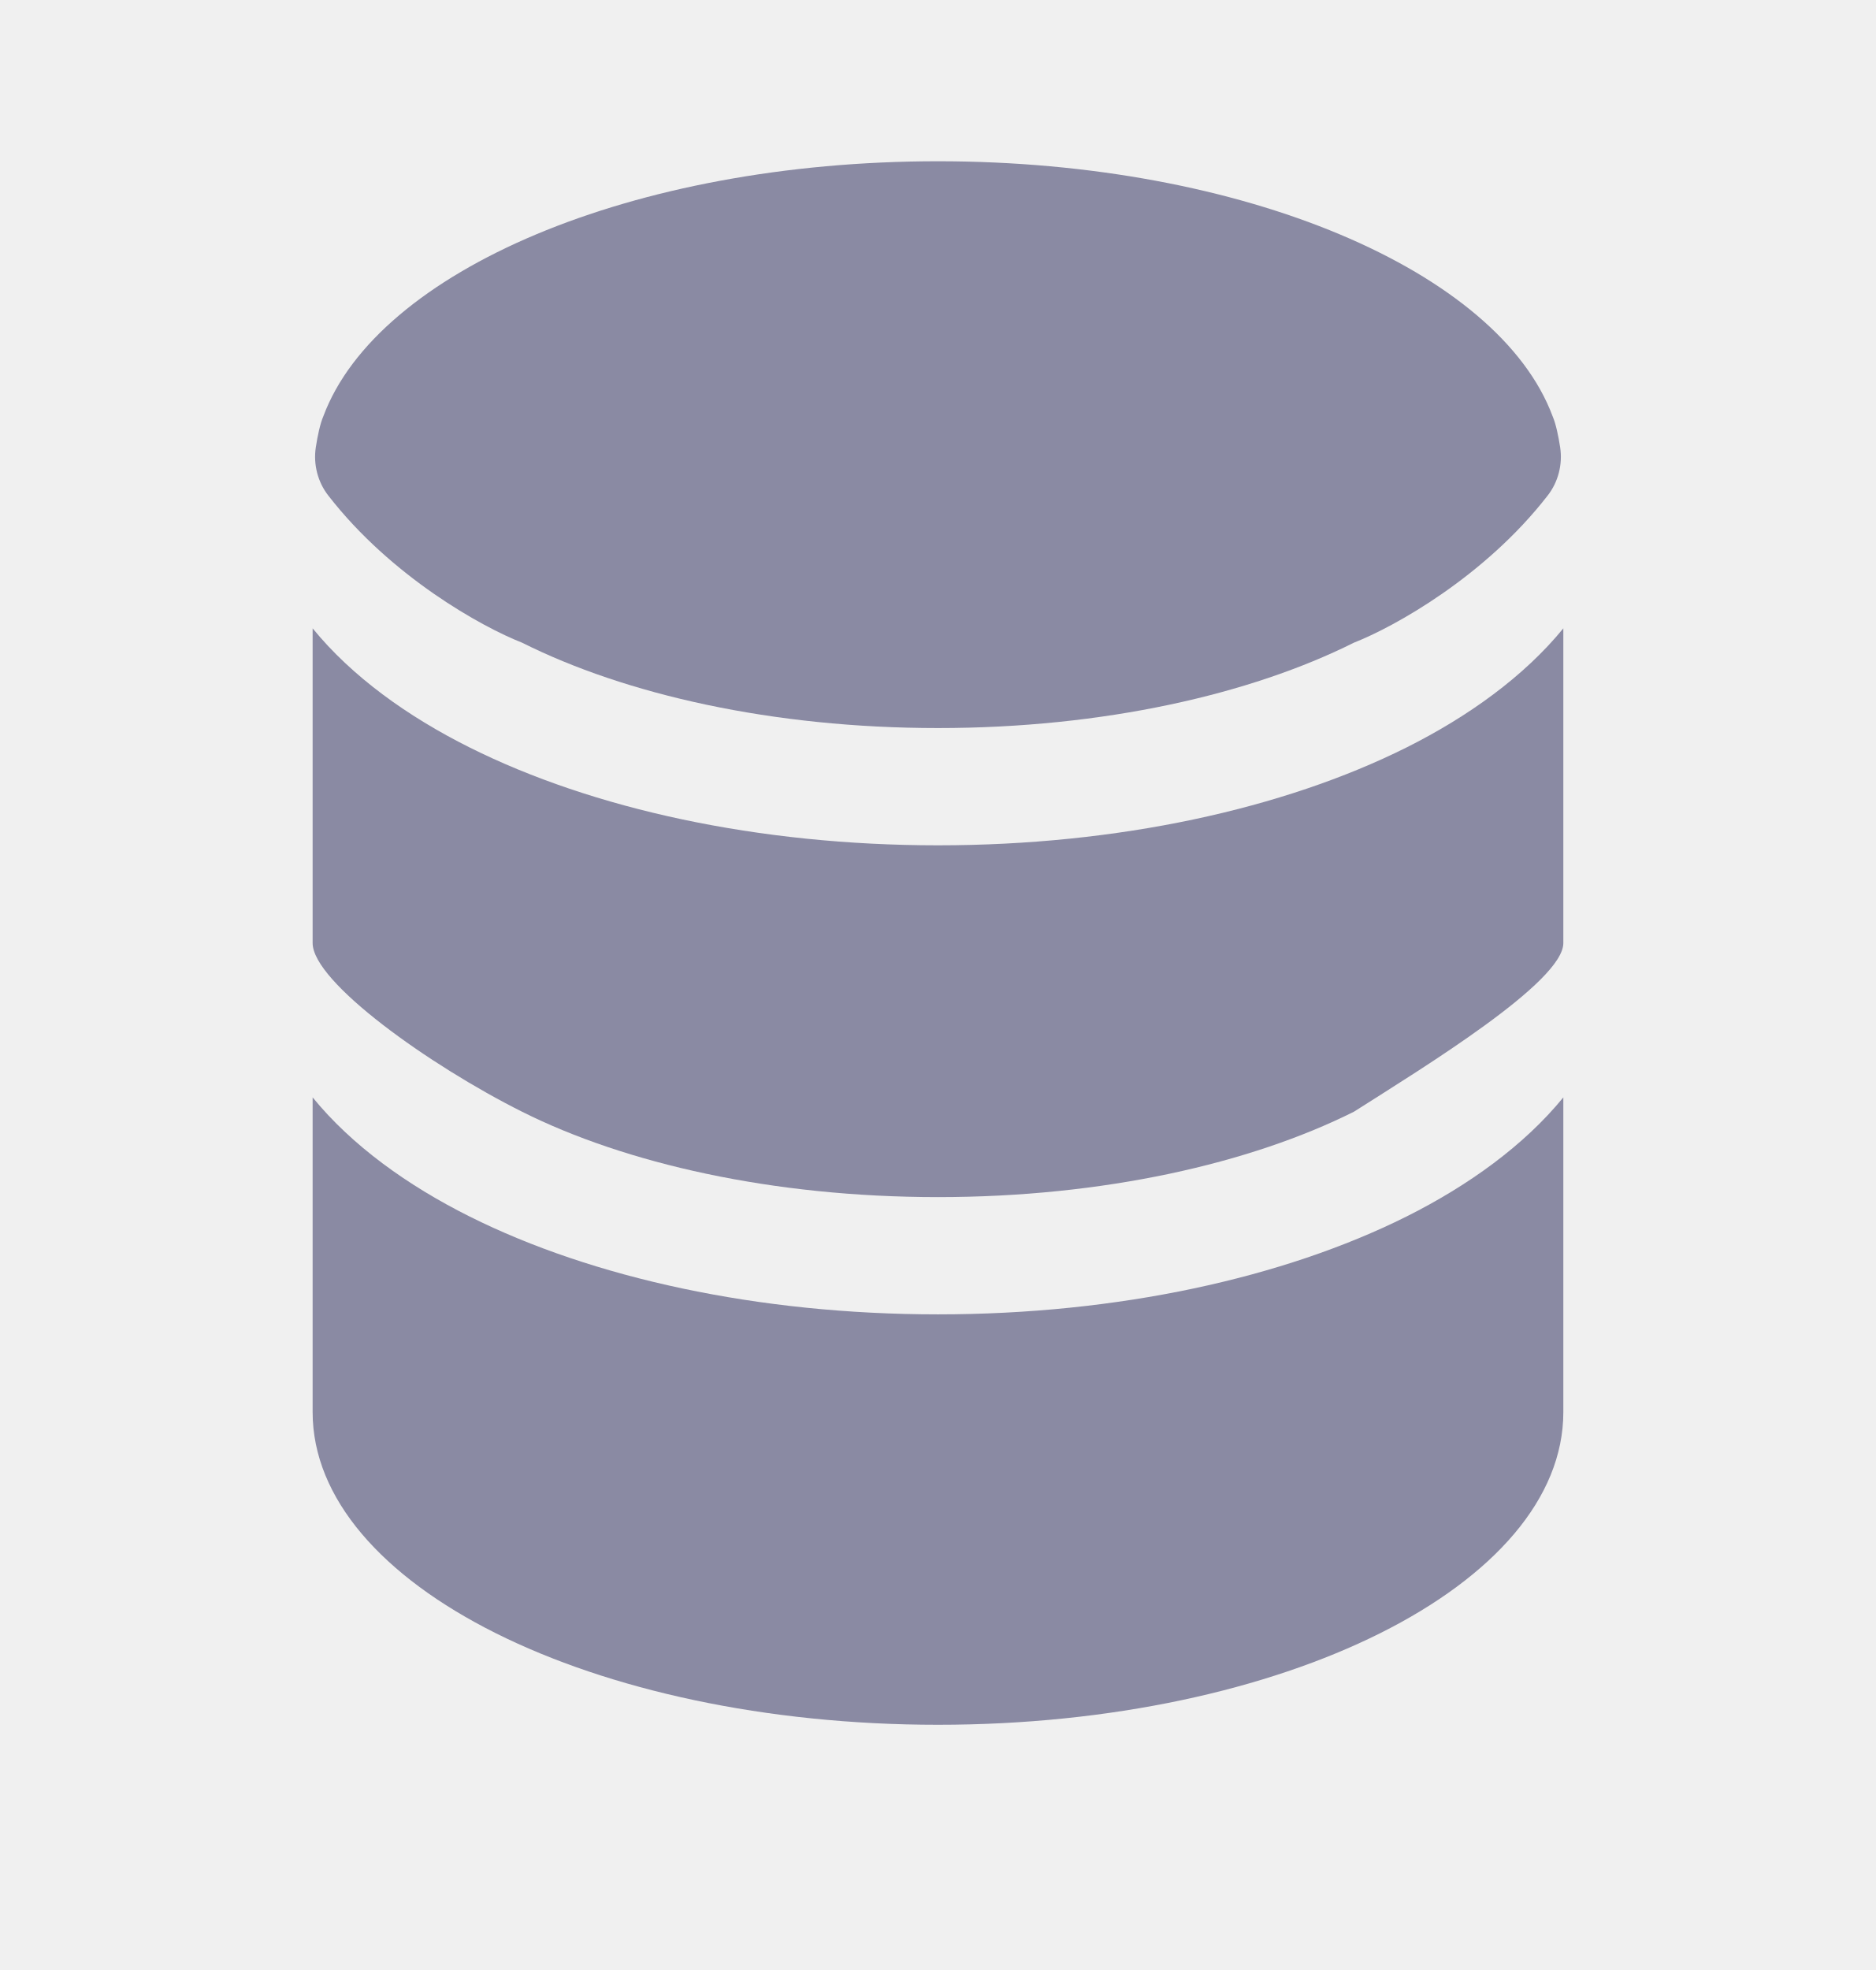
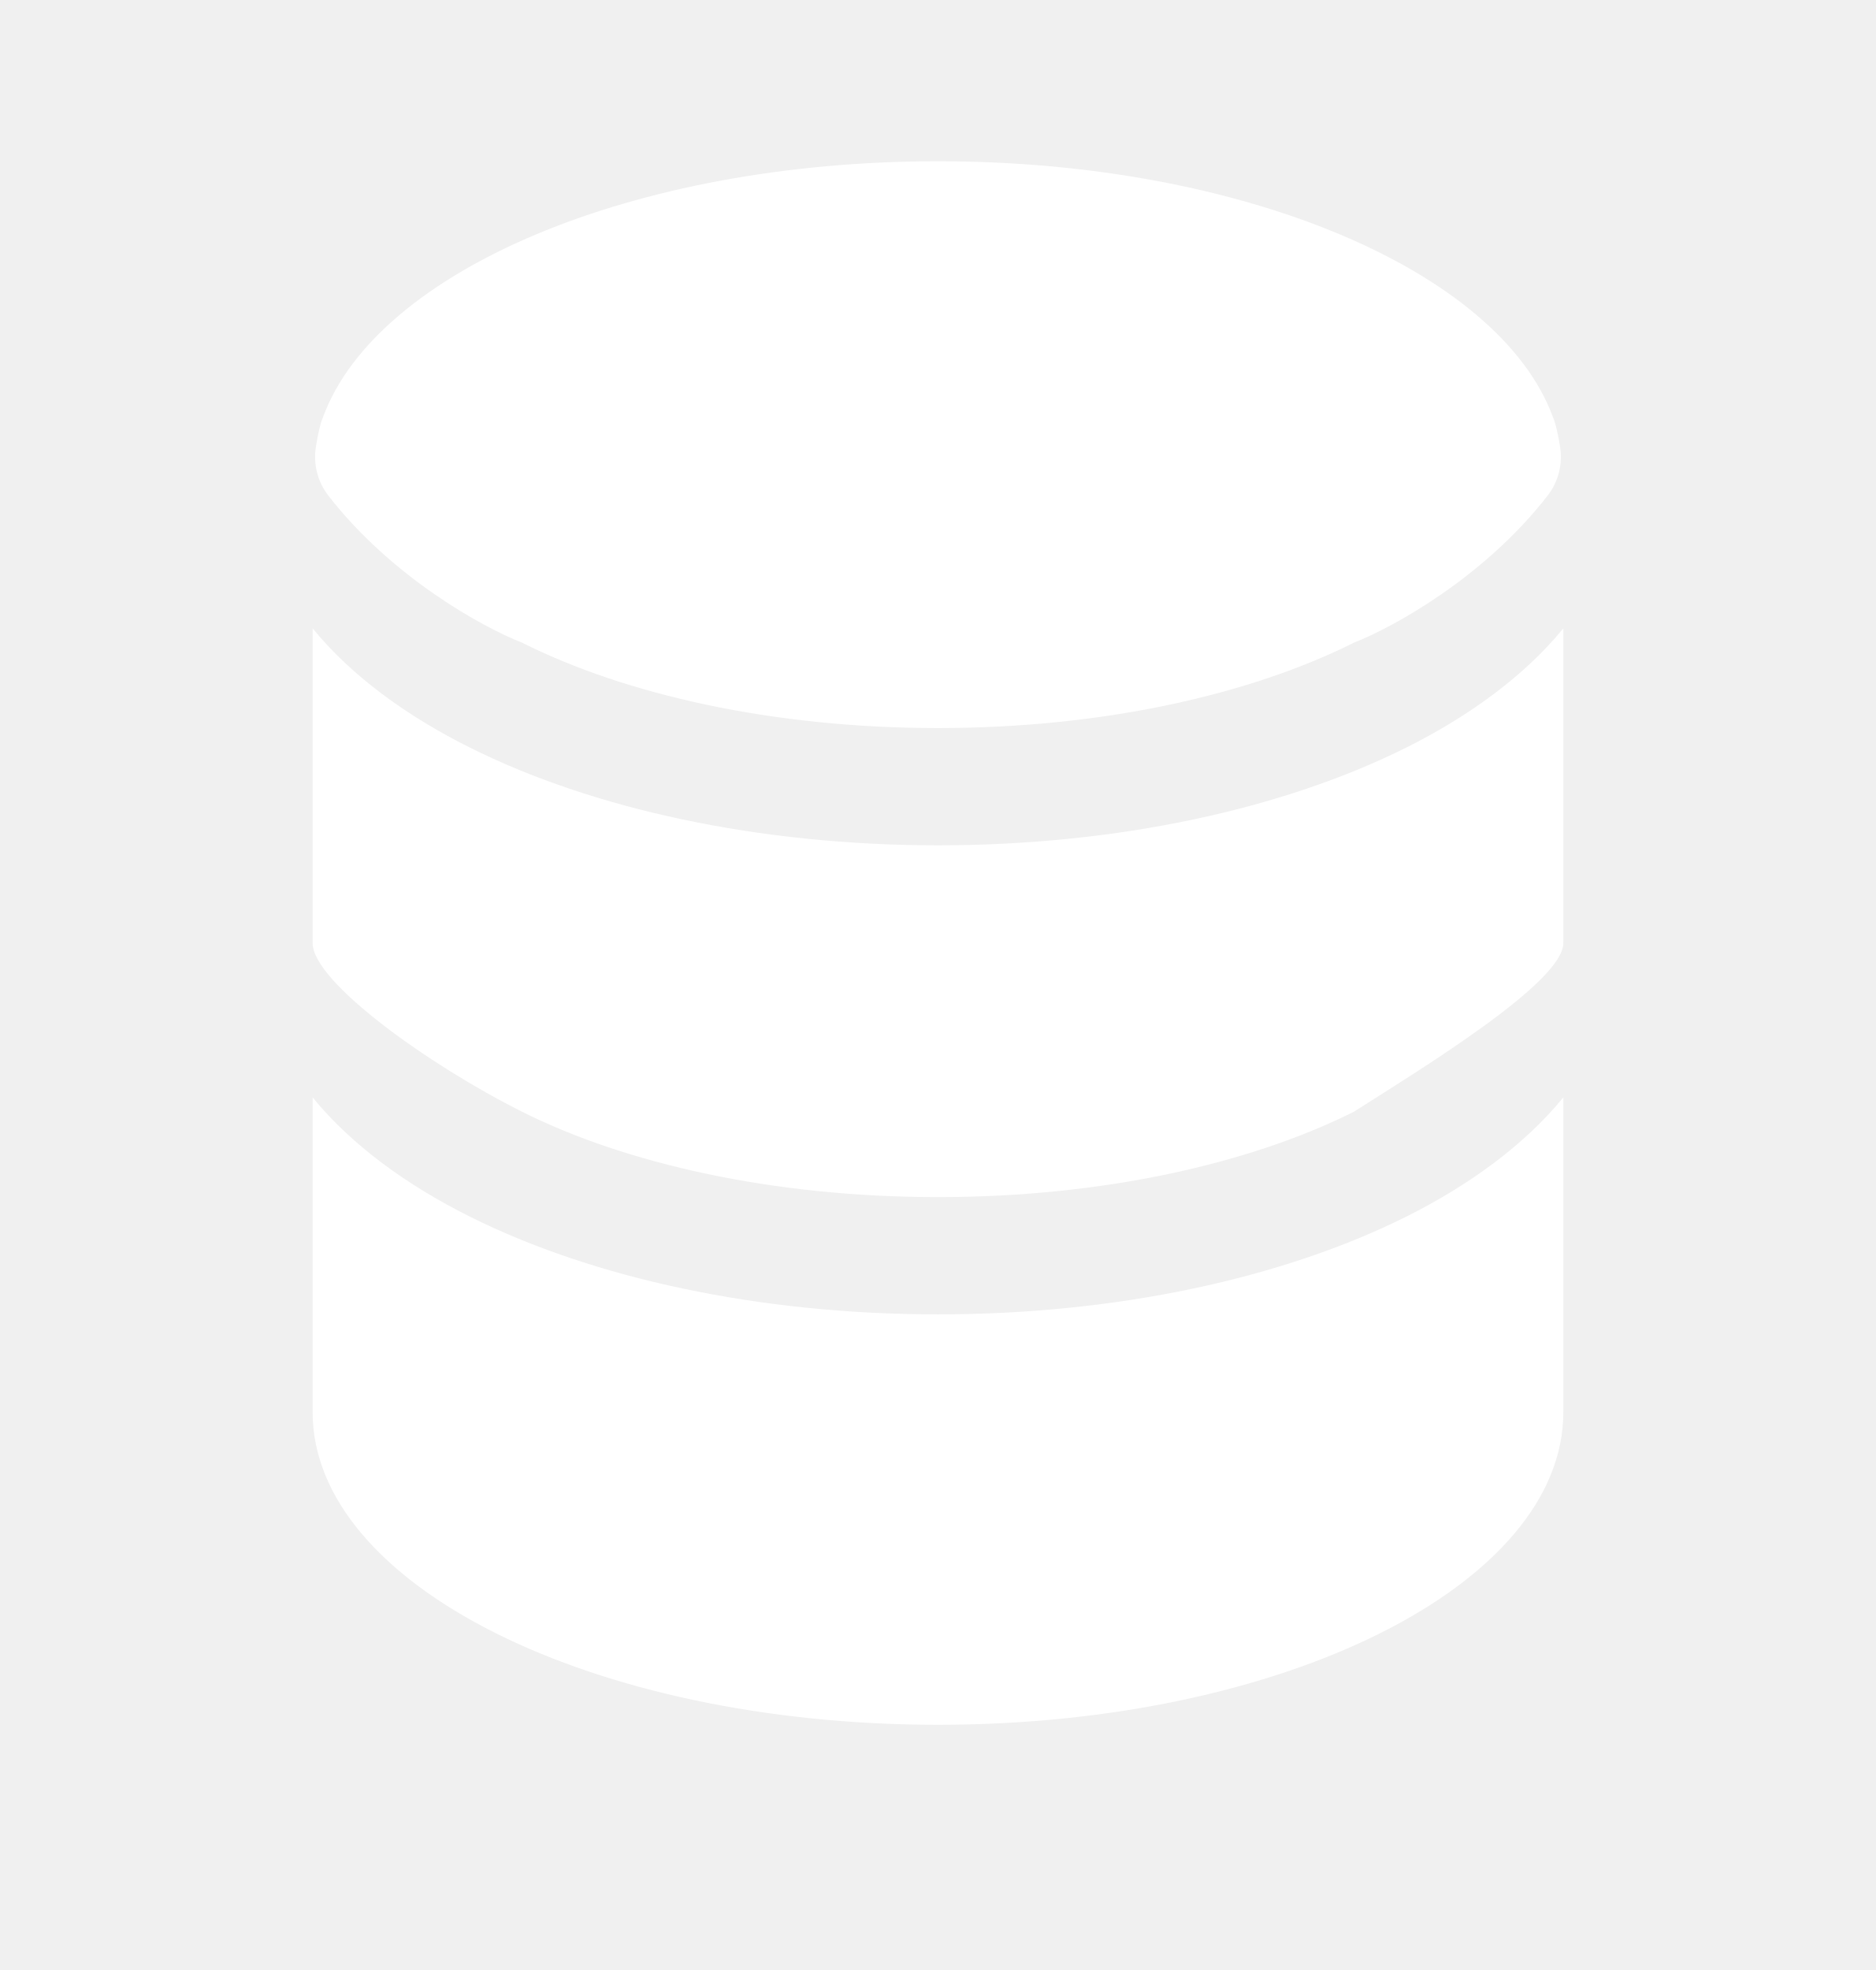
<svg xmlns="http://www.w3.org/2000/svg" width="20" height="21" viewBox="0 0 20 21" fill="none">
-   <path d="M16.667 15.053C16.667 16.894 13.682 18.386 10 18.386C6.318 18.386 3.333 16.894 3.333 15.053V11.698C3.752 12.212 4.346 12.638 5.007 12.968C6.317 13.623 8.083 14.011 10 14.011C11.917 14.011 13.683 13.623 14.993 12.969C15.654 12.638 16.248 12.211 16.667 11.698V15.053Z" fill="#8A8AA3" />
-   <path d="M10 9.011C11.917 9.011 13.683 8.623 14.993 7.969C15.654 7.638 16.248 7.211 16.667 6.698V10.053C16.667 10.469 15.178 11.378 14.434 11.851C13.332 12.402 11.765 12.761 10 12.761C8.235 12.761 6.668 12.403 5.566 11.851C4.583 11.359 3.333 10.469 3.333 10.053V6.698C3.752 7.212 4.346 7.638 5.007 7.968C6.317 8.623 8.083 9.011 10 9.011Z" fill="#8A8AA3" />
-   <path d="M14.434 6.851C13.332 7.402 11.765 7.761 10 7.761C8.235 7.761 6.668 7.403 5.566 6.851C5.137 6.683 4.172 6.148 3.502 5.285C3.445 5.213 3.404 5.129 3.381 5.04C3.358 4.951 3.353 4.859 3.367 4.768C3.386 4.644 3.413 4.517 3.447 4.438C4.023 2.891 6.738 1.719 10 1.719C13.262 1.719 15.977 2.891 16.553 4.438C16.587 4.517 16.614 4.644 16.633 4.768C16.647 4.859 16.642 4.951 16.619 5.04C16.596 5.129 16.555 5.213 16.498 5.285C15.828 6.148 14.863 6.683 14.434 6.851Z" fill="#8A8AA3" />
+   <path d="M16.667 15.053C16.667 16.894 13.682 18.386 10 18.386C6.318 18.386 3.333 16.894 3.333 15.053V11.698C3.752 12.212 4.346 12.638 5.007 12.968C6.317 13.623 8.083 14.011 10 14.011C11.917 14.011 13.683 13.623 14.993 12.969C15.654 12.638 16.248 12.211 16.667 11.698V15.053Z" fill="white" />
+   <path d="M10 9.011C11.917 9.011 13.683 8.623 14.993 7.969C15.654 7.638 16.248 7.211 16.667 6.698V10.053C16.667 10.469 15.178 11.378 14.434 11.851C13.332 12.402 11.765 12.761 10 12.761C8.235 12.761 6.668 12.403 5.566 11.851C4.583 11.359 3.333 10.469 3.333 10.053V6.698C3.752 7.212 4.346 7.638 5.007 7.968C6.317 8.623 8.083 9.011 10 9.011Z" fill="white" />
+   <path d="M14.434 6.851C13.332 7.402 11.765 7.761 10 7.761C8.235 7.761 6.668 7.403 5.566 6.851C5.137 6.683 4.172 6.148 3.502 5.285C3.445 5.213 3.404 5.129 3.381 5.04C3.358 4.951 3.353 4.859 3.367 4.768C3.386 4.644 3.413 4.517 3.447 4.438C4.023 2.891 6.738 1.719 10 1.719C13.262 1.719 15.977 2.891 16.553 4.438C16.587 4.517 16.614 4.644 16.633 4.768C16.647 4.859 16.642 4.951 16.619 5.04C16.596 5.129 16.555 5.213 16.498 5.285C15.828 6.148 14.863 6.683 14.434 6.851Z" fill="white" />
</svg>
